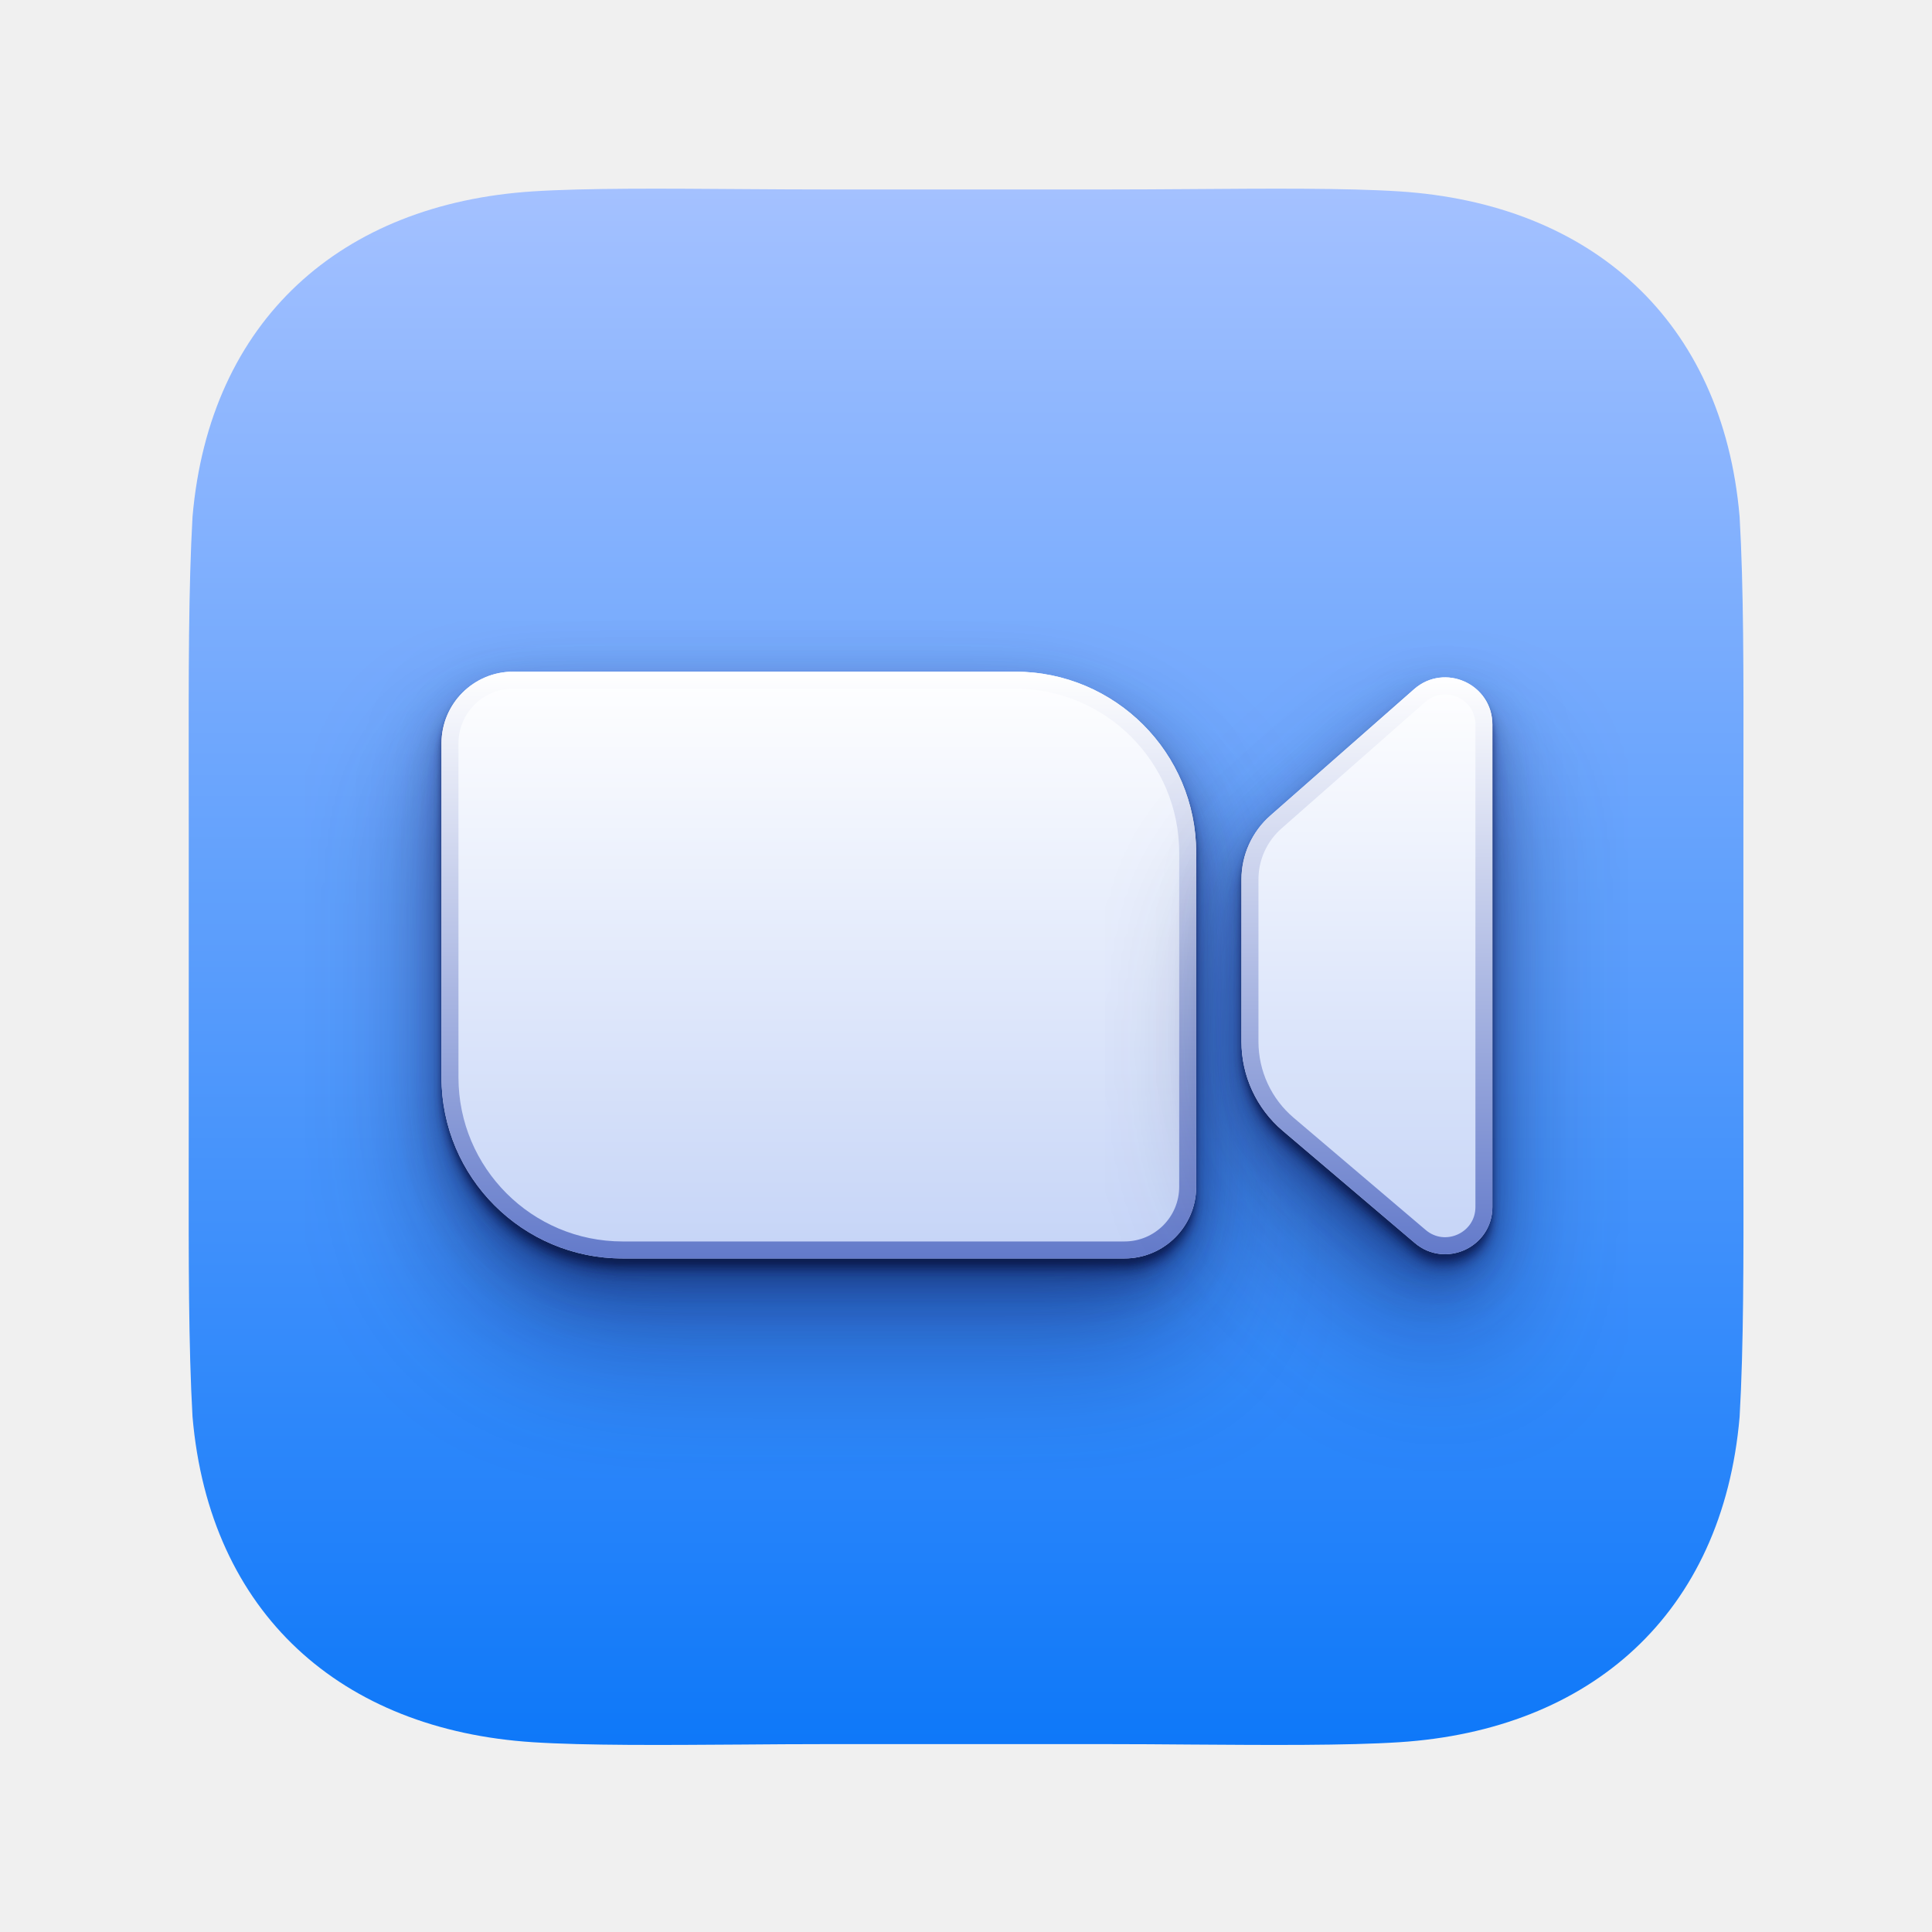
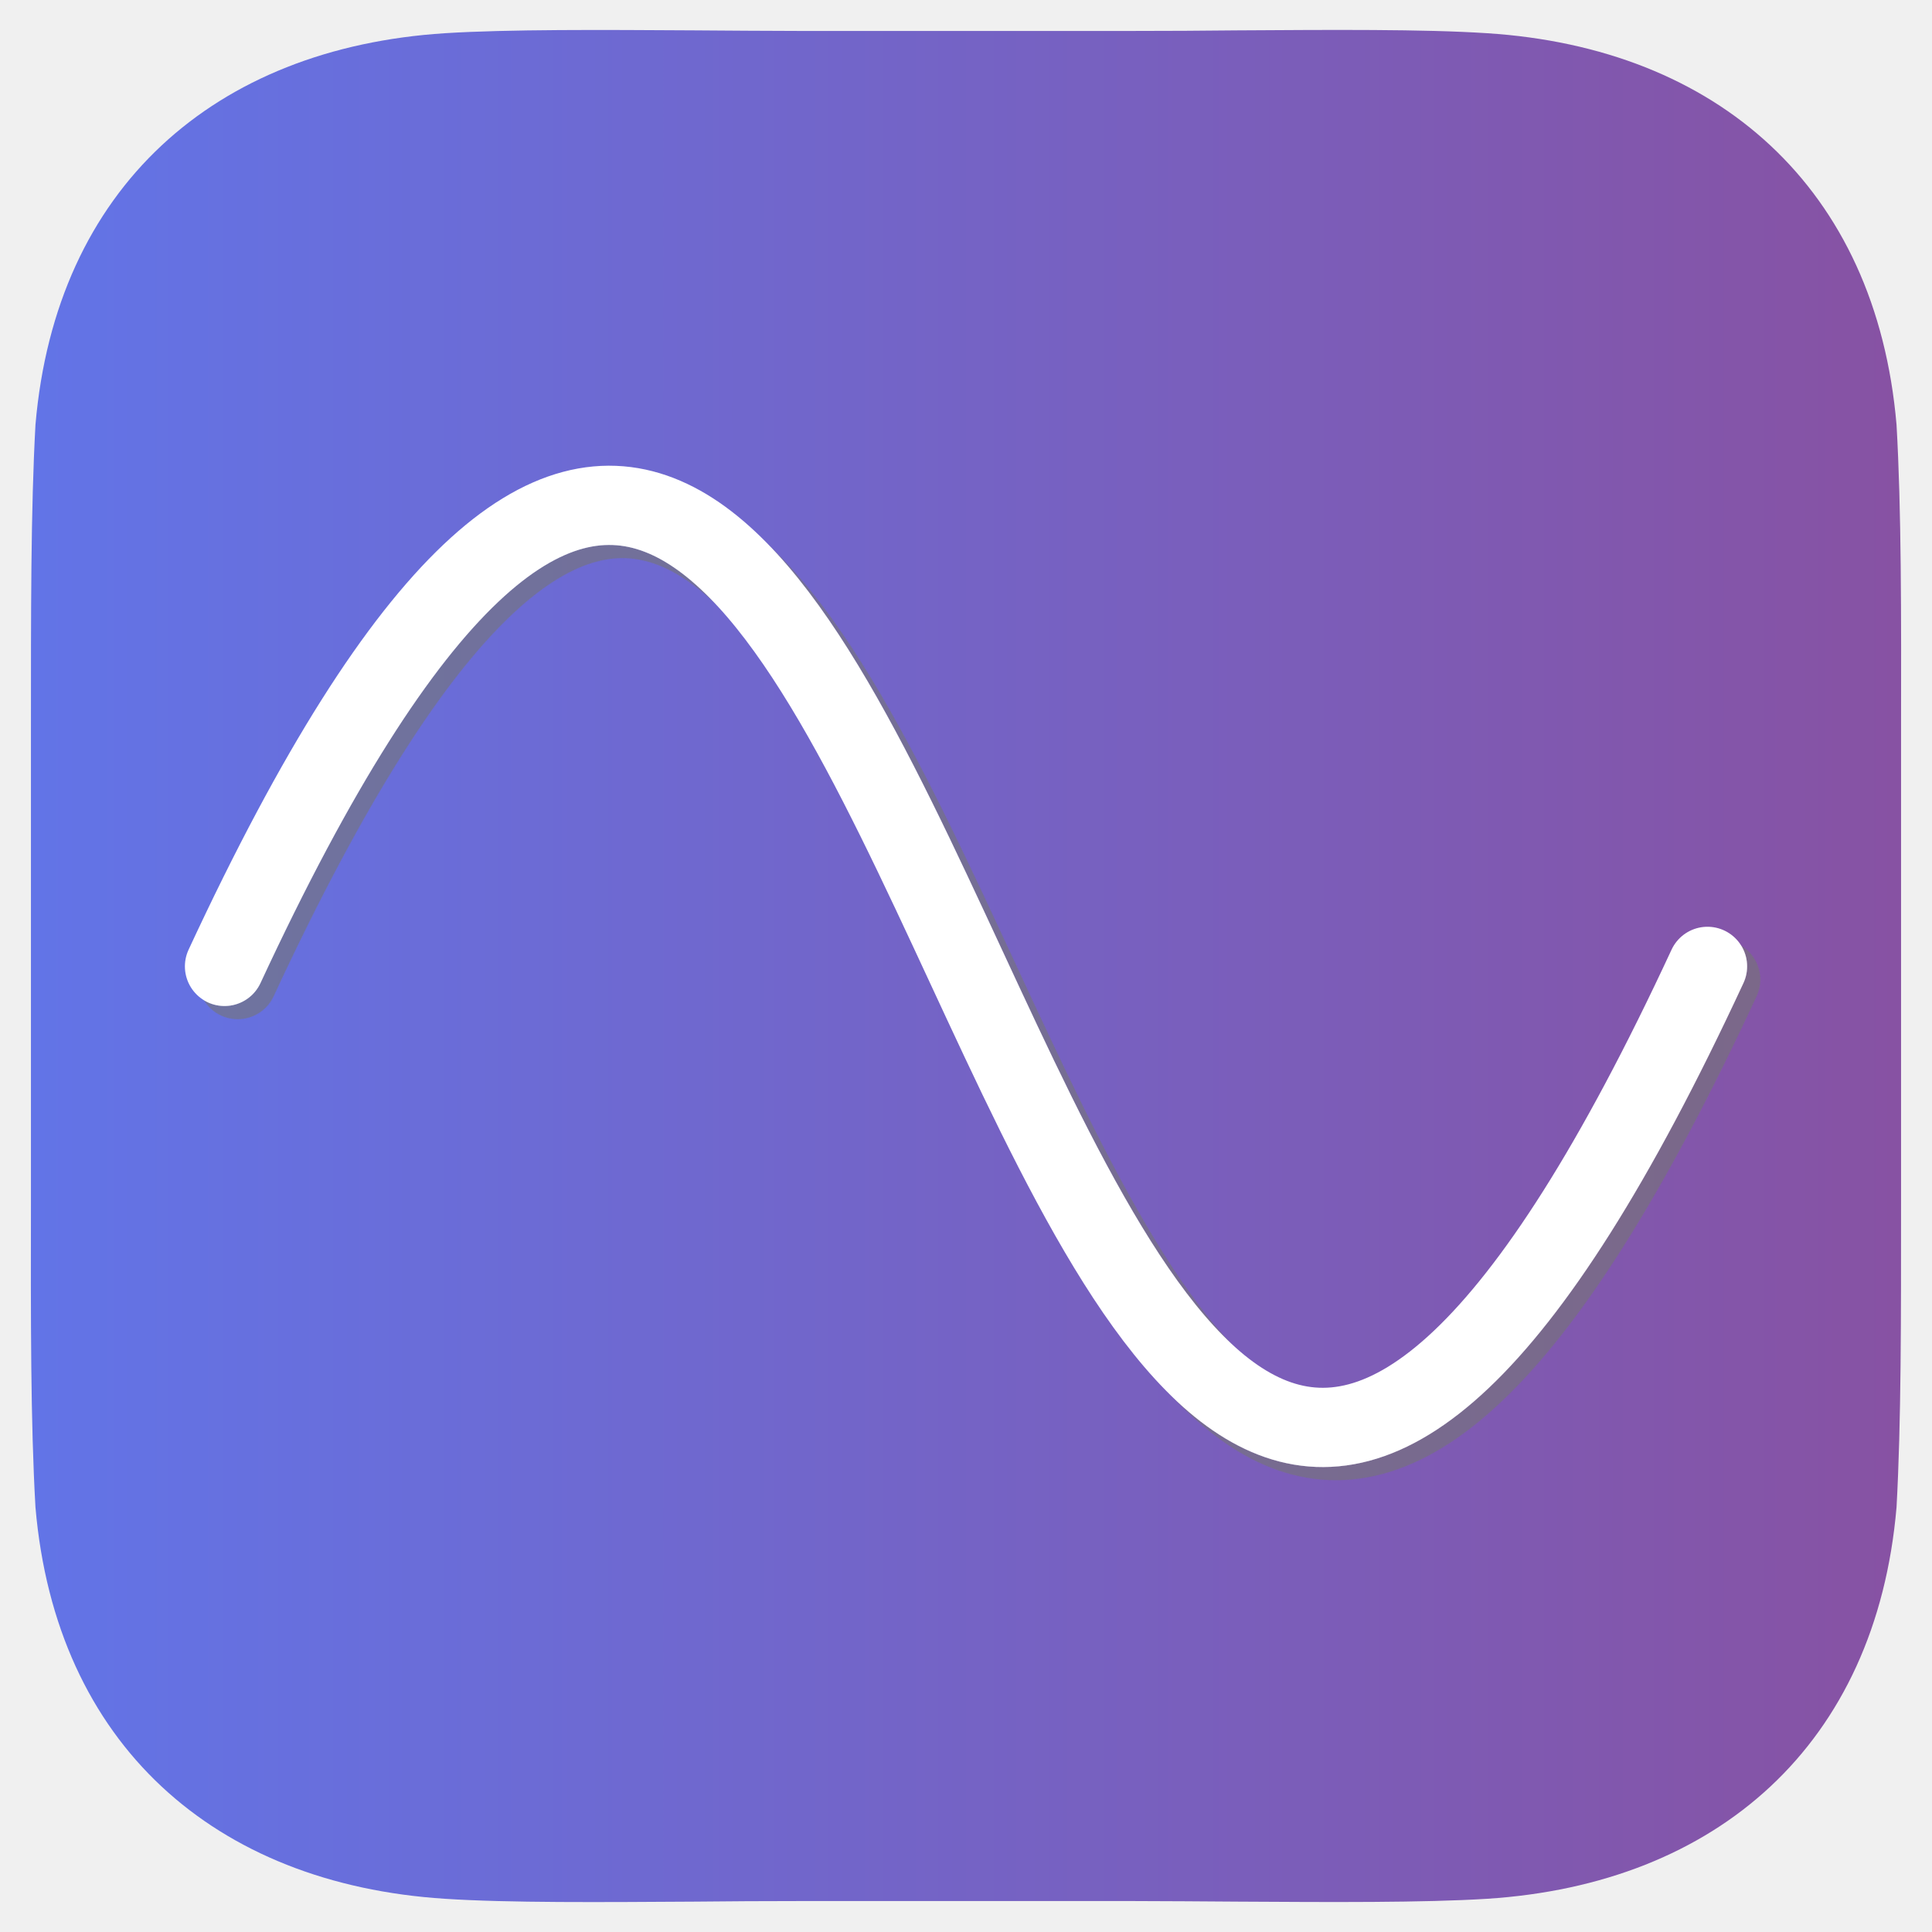
- <svg xmlns="http://www.w3.org/2000/svg" width="40" height="40" viewBox="0 0 40 40" fill="none">
-   <path d="M15.342 3.915C15.939 3.919 16.535 3.923 17.105 3.923H22.898C23.468 3.923 24.064 3.919 24.661 3.915C26.268 3.903 27.877 3.892 28.966 3.962C32.931 4.216 35.666 6.618 36.017 10.7C36.101 12.167 36.099 13.934 36.096 16.018V16.019C36.096 16.376 36.095 16.743 36.095 17.12V22.913C36.095 23.29 36.096 23.657 36.096 24.015C36.099 26.099 36.101 27.866 36.017 29.333C35.666 33.415 32.931 35.817 28.966 36.071C27.877 36.141 26.268 36.13 24.661 36.119C24.064 36.114 23.468 36.11 22.898 36.11H17.105C16.535 36.11 15.939 36.114 15.342 36.119C13.735 36.13 12.126 36.141 11.037 36.071C7.072 35.817 4.338 33.415 3.986 29.333C3.903 27.866 3.905 26.099 3.907 24.015V24.015C3.907 23.657 3.908 23.29 3.908 22.913V17.12C3.908 16.743 3.907 16.376 3.907 16.019V16.018C3.905 13.934 3.903 12.167 3.986 10.7C4.338 6.618 7.072 4.216 11.037 3.962C12.126 3.892 13.735 3.903 15.342 3.915Z" fill="url(#paint0_linear_2753_16477)" />
-   <g filter="url(#filter0_dddddd_2753_16477)">
-     <path d="M9.141 15.391C9.141 14.571 9.805 13.906 10.625 13.906H21.016C23.087 13.906 24.766 15.585 24.766 17.656V24.57C24.766 25.39 24.101 26.055 23.281 26.055H12.891C10.82 26.055 9.141 24.376 9.141 22.305V15.391Z" fill="url(#paint1_linear_2753_16477)" />
-     <path d="M9.316 15.391C9.316 14.668 9.902 14.082 10.625 14.082H21.016C22.99 14.082 24.59 15.682 24.59 17.656V24.57C24.59 25.293 24.004 25.879 23.281 25.879H12.891C10.917 25.879 9.316 24.279 9.316 22.305V15.391Z" stroke="url(#paint2_linear_2753_16477)" stroke-width="0.352" />
-   </g>
-   <g filter="url(#filter1_dddddd_2753_16477)">
-     <path d="M25.703 18.207C25.703 17.702 25.921 17.221 26.3 16.887L29.277 14.269C29.908 13.714 30.898 14.162 30.898 15.002V24.989C30.898 25.821 29.924 26.272 29.29 25.733L26.557 23.411C26.015 22.951 25.703 22.276 25.703 21.566V18.207Z" fill="url(#paint3_linear_2753_16477)" />
-     <path d="M25.879 18.207C25.879 17.753 26.075 17.32 26.416 17.02L29.393 14.401C29.91 13.946 30.723 14.313 30.723 15.002V24.989C30.723 25.671 29.924 26.041 29.403 25.599L26.671 23.277C26.168 22.851 25.879 22.225 25.879 21.566V18.207Z" stroke="url(#paint4_linear_2753_16477)" stroke-width="0.352" />
-   </g>
+ <svg xmlns="http://www.w3.org/2000/svg" id="Layer_1" data-name="Layer 1" version="1.1" viewBox="0 0 1024 1024">
  <defs>
-     <filter id="filter0_dddddd_2753_16477" x="6.328" y="12.852" width="21.25" height="17.773" filterUnits="userSpaceOnUse" color-interpolation-filters="sRGB">
-       <feFlood flood-opacity="0" result="BackgroundImageFix" />
-       <feColorMatrix in="SourceAlpha" type="matrix" values="0 0 0 0 0 0 0 0 0 0 0 0 0 0 0 0 0 0 127 0" result="hardAlpha" />
-       <feOffset dy="0.096" />
-       <feGaussianBlur stdDeviation="0.036" />
-       <feColorMatrix type="matrix" values="0 0 0 0 0.051 0 0 0 0 0.122 0 0 0 0 0.396 0 0 0 0.19 0" />
-       <feBlend mode="multiply" in2="BackgroundImageFix" result="effect1_dropShadow_2753_16477" />
-       <feColorMatrix in="SourceAlpha" type="matrix" values="0 0 0 0 0 0 0 0 0 0 0 0 0 0 0 0 0 0 127 0" result="hardAlpha" />
-       <feOffset dy="0.189" />
-       <feGaussianBlur stdDeviation="0.079" />
-       <feColorMatrix type="matrix" values="0 0 0 0 0.051 0 0 0 0 0.122 0 0 0 0 0.396 0 0 0 0.369 0" />
-       <feBlend mode="multiply" in2="effect1_dropShadow_2753_16477" result="effect2_dropShadow_2753_16477" />
-       <feColorMatrix in="SourceAlpha" type="matrix" values="0 0 0 0 0 0 0 0 0 0 0 0 0 0 0 0 0 0 127 0" result="hardAlpha" />
-       <feOffset dy="0.291" />
-       <feGaussianBlur stdDeviation="0.135" />
-       <feColorMatrix type="matrix" values="0 0 0 0 0.051 0 0 0 0 0.122 0 0 0 0 0.396 0 0 0 0.3 0" />
-       <feBlend mode="multiply" in2="effect2_dropShadow_2753_16477" result="effect3_dropShadow_2753_16477" />
-       <feColorMatrix in="SourceAlpha" type="matrix" values="0 0 0 0 0 0 0 0 0 0 0 0 0 0 0 0 0 0 127 0" result="hardAlpha" />
-       <feOffset dy="0.427" />
-       <feGaussianBlur stdDeviation="0.43" />
-       <feColorMatrix type="matrix" values="0 0 0 0 0.051 0 0 0 0 0.122 0 0 0 0 0.396 0 0 0 0.3 0" />
-       <feBlend mode="multiply" in2="effect3_dropShadow_2753_16477" result="effect4_dropShadow_2753_16477" />
-       <feColorMatrix in="SourceAlpha" type="matrix" values="0 0 0 0 0 0 0 0 0 0 0 0 0 0 0 0 0 0 127 0" result="hardAlpha" />
-       <feOffset dy="0.665" />
-       <feGaussianBlur stdDeviation="0.799" />
-       <feColorMatrix type="matrix" values="0 0 0 0 0.051 0 0 0 0 0.122 0 0 0 0 0.396 0 0 0 0.29 0" />
-       <feBlend mode="overlay" in2="effect4_dropShadow_2753_16477" result="effect5_dropShadow_2753_16477" />
-       <feColorMatrix in="SourceAlpha" type="matrix" values="0 0 0 0 0 0 0 0 0 0 0 0 0 0 0 0 0 0 127 0" result="hardAlpha" />
-       <feOffset dy="1.758" />
-       <feGaussianBlur stdDeviation="1.406" />
-       <feColorMatrix type="matrix" values="0 0 0 0 0.051 0 0 0 0 0.122 0 0 0 0 0.396 0 0 0 0.45 0" />
-       <feBlend mode="multiply" in2="effect5_dropShadow_2753_16477" result="effect6_dropShadow_2753_16477" />
-       <feBlend mode="normal" in="SourceGraphic" in2="effect6_dropShadow_2753_16477" result="shape" />
+     <style>
+       .cls-1 {
+         fill: none;
+         filter: url(#drop-shadow-1);
+         stroke: #fff;
+         stroke-linecap: round;
+         stroke-linejoin: round;
+         stroke-width: 42px;
+       }
+ 
+       .cls-2 {
+         fill: url(#linear-gradient);
+         stroke-width: 0px;
+       }
+     </style>
+     <linearGradient id="linear-gradient" x1="16.3" y1="512.1" x2="1007.7" y2="512.1" gradientTransform="translate(0 1024.1) scale(1 -1)" gradientUnits="userSpaceOnUse">
+       <stop offset="0" stop-color="#6274e7" />
+       <stop offset="1" stop-color="#8752a3" />
+     </linearGradient>
+     <filter id="drop-shadow-1" filterUnits="userSpaceOnUse">
+       <feOffset dx="7" dy="7" />
+       <feGaussianBlur result="blur" stdDeviation="0" />
+       <feFlood flood-color="#757575" flood-opacity=".6" />
+       <feComposite in2="blur" operator="in" />
+       <feComposite in="SourceGraphic" />
    </filter>
-     <filter id="filter1_dddddd_2753_16477" x="22.891" y="12.969" width="10.82" height="17.569" filterUnits="userSpaceOnUse" color-interpolation-filters="sRGB">
-       <feFlood flood-opacity="0" result="BackgroundImageFix" />
-       <feColorMatrix in="SourceAlpha" type="matrix" values="0 0 0 0 0 0 0 0 0 0 0 0 0 0 0 0 0 0 127 0" result="hardAlpha" />
-       <feOffset dy="0.096" />
-       <feGaussianBlur stdDeviation="0.036" />
-       <feColorMatrix type="matrix" values="0 0 0 0 0.051 0 0 0 0 0.122 0 0 0 0 0.396 0 0 0 0.19 0" />
-       <feBlend mode="multiply" in2="BackgroundImageFix" result="effect1_dropShadow_2753_16477" />
-       <feColorMatrix in="SourceAlpha" type="matrix" values="0 0 0 0 0 0 0 0 0 0 0 0 0 0 0 0 0 0 127 0" result="hardAlpha" />
-       <feOffset dy="0.189" />
-       <feGaussianBlur stdDeviation="0.079" />
-       <feColorMatrix type="matrix" values="0 0 0 0 0.051 0 0 0 0 0.122 0 0 0 0 0.396 0 0 0 0.369 0" />
-       <feBlend mode="multiply" in2="effect1_dropShadow_2753_16477" result="effect2_dropShadow_2753_16477" />
-       <feColorMatrix in="SourceAlpha" type="matrix" values="0 0 0 0 0 0 0 0 0 0 0 0 0 0 0 0 0 0 127 0" result="hardAlpha" />
-       <feOffset dy="0.291" />
-       <feGaussianBlur stdDeviation="0.135" />
-       <feColorMatrix type="matrix" values="0 0 0 0 0.051 0 0 0 0 0.122 0 0 0 0 0.396 0 0 0 0.3 0" />
-       <feBlend mode="multiply" in2="effect2_dropShadow_2753_16477" result="effect3_dropShadow_2753_16477" />
-       <feColorMatrix in="SourceAlpha" type="matrix" values="0 0 0 0 0 0 0 0 0 0 0 0 0 0 0 0 0 0 127 0" result="hardAlpha" />
-       <feOffset dy="0.427" />
-       <feGaussianBlur stdDeviation="0.43" />
-       <feColorMatrix type="matrix" values="0 0 0 0 0.051 0 0 0 0 0.122 0 0 0 0 0.396 0 0 0 0.3 0" />
-       <feBlend mode="multiply" in2="effect3_dropShadow_2753_16477" result="effect4_dropShadow_2753_16477" />
-       <feColorMatrix in="SourceAlpha" type="matrix" values="0 0 0 0 0 0 0 0 0 0 0 0 0 0 0 0 0 0 127 0" result="hardAlpha" />
-       <feOffset dy="0.665" />
-       <feGaussianBlur stdDeviation="0.799" />
-       <feColorMatrix type="matrix" values="0 0 0 0 0.051 0 0 0 0 0.122 0 0 0 0 0.396 0 0 0 0.29 0" />
-       <feBlend mode="overlay" in2="effect4_dropShadow_2753_16477" result="effect5_dropShadow_2753_16477" />
-       <feColorMatrix in="SourceAlpha" type="matrix" values="0 0 0 0 0 0 0 0 0 0 0 0 0 0 0 0 0 0 127 0" result="hardAlpha" />
-       <feOffset dy="1.758" />
-       <feGaussianBlur stdDeviation="1.406" />
-       <feColorMatrix type="matrix" values="0 0 0 0 0.051 0 0 0 0 0.122 0 0 0 0 0.396 0 0 0 0.45 0" />
-       <feBlend mode="multiply" in2="effect5_dropShadow_2753_16477" result="effect6_dropShadow_2753_16477" />
-       <feBlend mode="normal" in="SourceGraphic" in2="effect6_dropShadow_2753_16477" result="shape" />
-     </filter>
-     <linearGradient id="paint0_linear_2753_16477" x1="20.002" y1="3.906" x2="20.002" y2="36.127" gradientUnits="userSpaceOnUse">
-       <stop stop-color="#A4C1FF" />
-       <stop offset="1" stop-color="#0E78F9" />
-     </linearGradient>
-     <linearGradient id="paint1_linear_2753_16477" x1="16.953" y1="13.906" x2="16.953" y2="26.055" gradientUnits="userSpaceOnUse">
-       <stop stop-color="white" />
-       <stop offset="1" stop-color="#C5D4F7" />
-     </linearGradient>
-     <linearGradient id="paint2_linear_2753_16477" x1="16.953" y1="13.906" x2="16.953" y2="26.055" gradientUnits="userSpaceOnUse">
-       <stop stop-color="white" />
-       <stop offset="1" stop-color="#637ACA" />
-     </linearGradient>
-     <linearGradient id="paint3_linear_2753_16477" x1="28.301" y1="14.023" x2="28.301" y2="25.967" gradientUnits="userSpaceOnUse">
-       <stop stop-color="white" />
-       <stop offset="1" stop-color="#C5D4F7" />
-     </linearGradient>
-     <linearGradient id="paint4_linear_2753_16477" x1="28.301" y1="14.023" x2="28.301" y2="25.967" gradientUnits="userSpaceOnUse">
-       <stop stop-color="white" />
-       <stop offset="1" stop-color="#637ACA" />
-     </linearGradient>
  </defs>
+   <path class="cls-2" d="M368.5,16.1c18.4.1,36.8.3,54.3.3h178.4c17.5,0,35.9-.1,54.3-.3,49.5-.3,99-.7,132.6,1.5,122.1,7.8,206.3,81.8,217.1,207.5,2.6,45.2,2.5,99.6,2.4,163.8h0c0,11,0,22.3,0,33.9v178.4c0,11.6,0,22.9,0,33.9,0,64.2.1,118.6-2.4,163.8-10.8,125.7-95,199.7-217.1,207.5-33.5,2.1-83.1,1.8-132.6,1.5-18.4-.1-36.8-.3-54.3-.3h-178.4c-17.5,0-35.9.1-54.3.3-49.5.3-99,.7-132.6-1.5-122.1-7.8-206.3-81.8-217.1-207.5-2.6-45.2-2.5-99.6-2.4-163.8h0c0-11,0-22.3,0-33.9v-178.4c0-11.6,0-22.9,0-33.9h0c0-64.2-.1-118.6,2.4-163.8C29.6,99.4,113.8,25.4,235.9,17.6c33.5-2.1,83.1-1.8,132.6-1.5Z" />
+   <path class="cls-1" d="M119,512.2c393-846.5,393,846.5,786,0" />
</svg>
